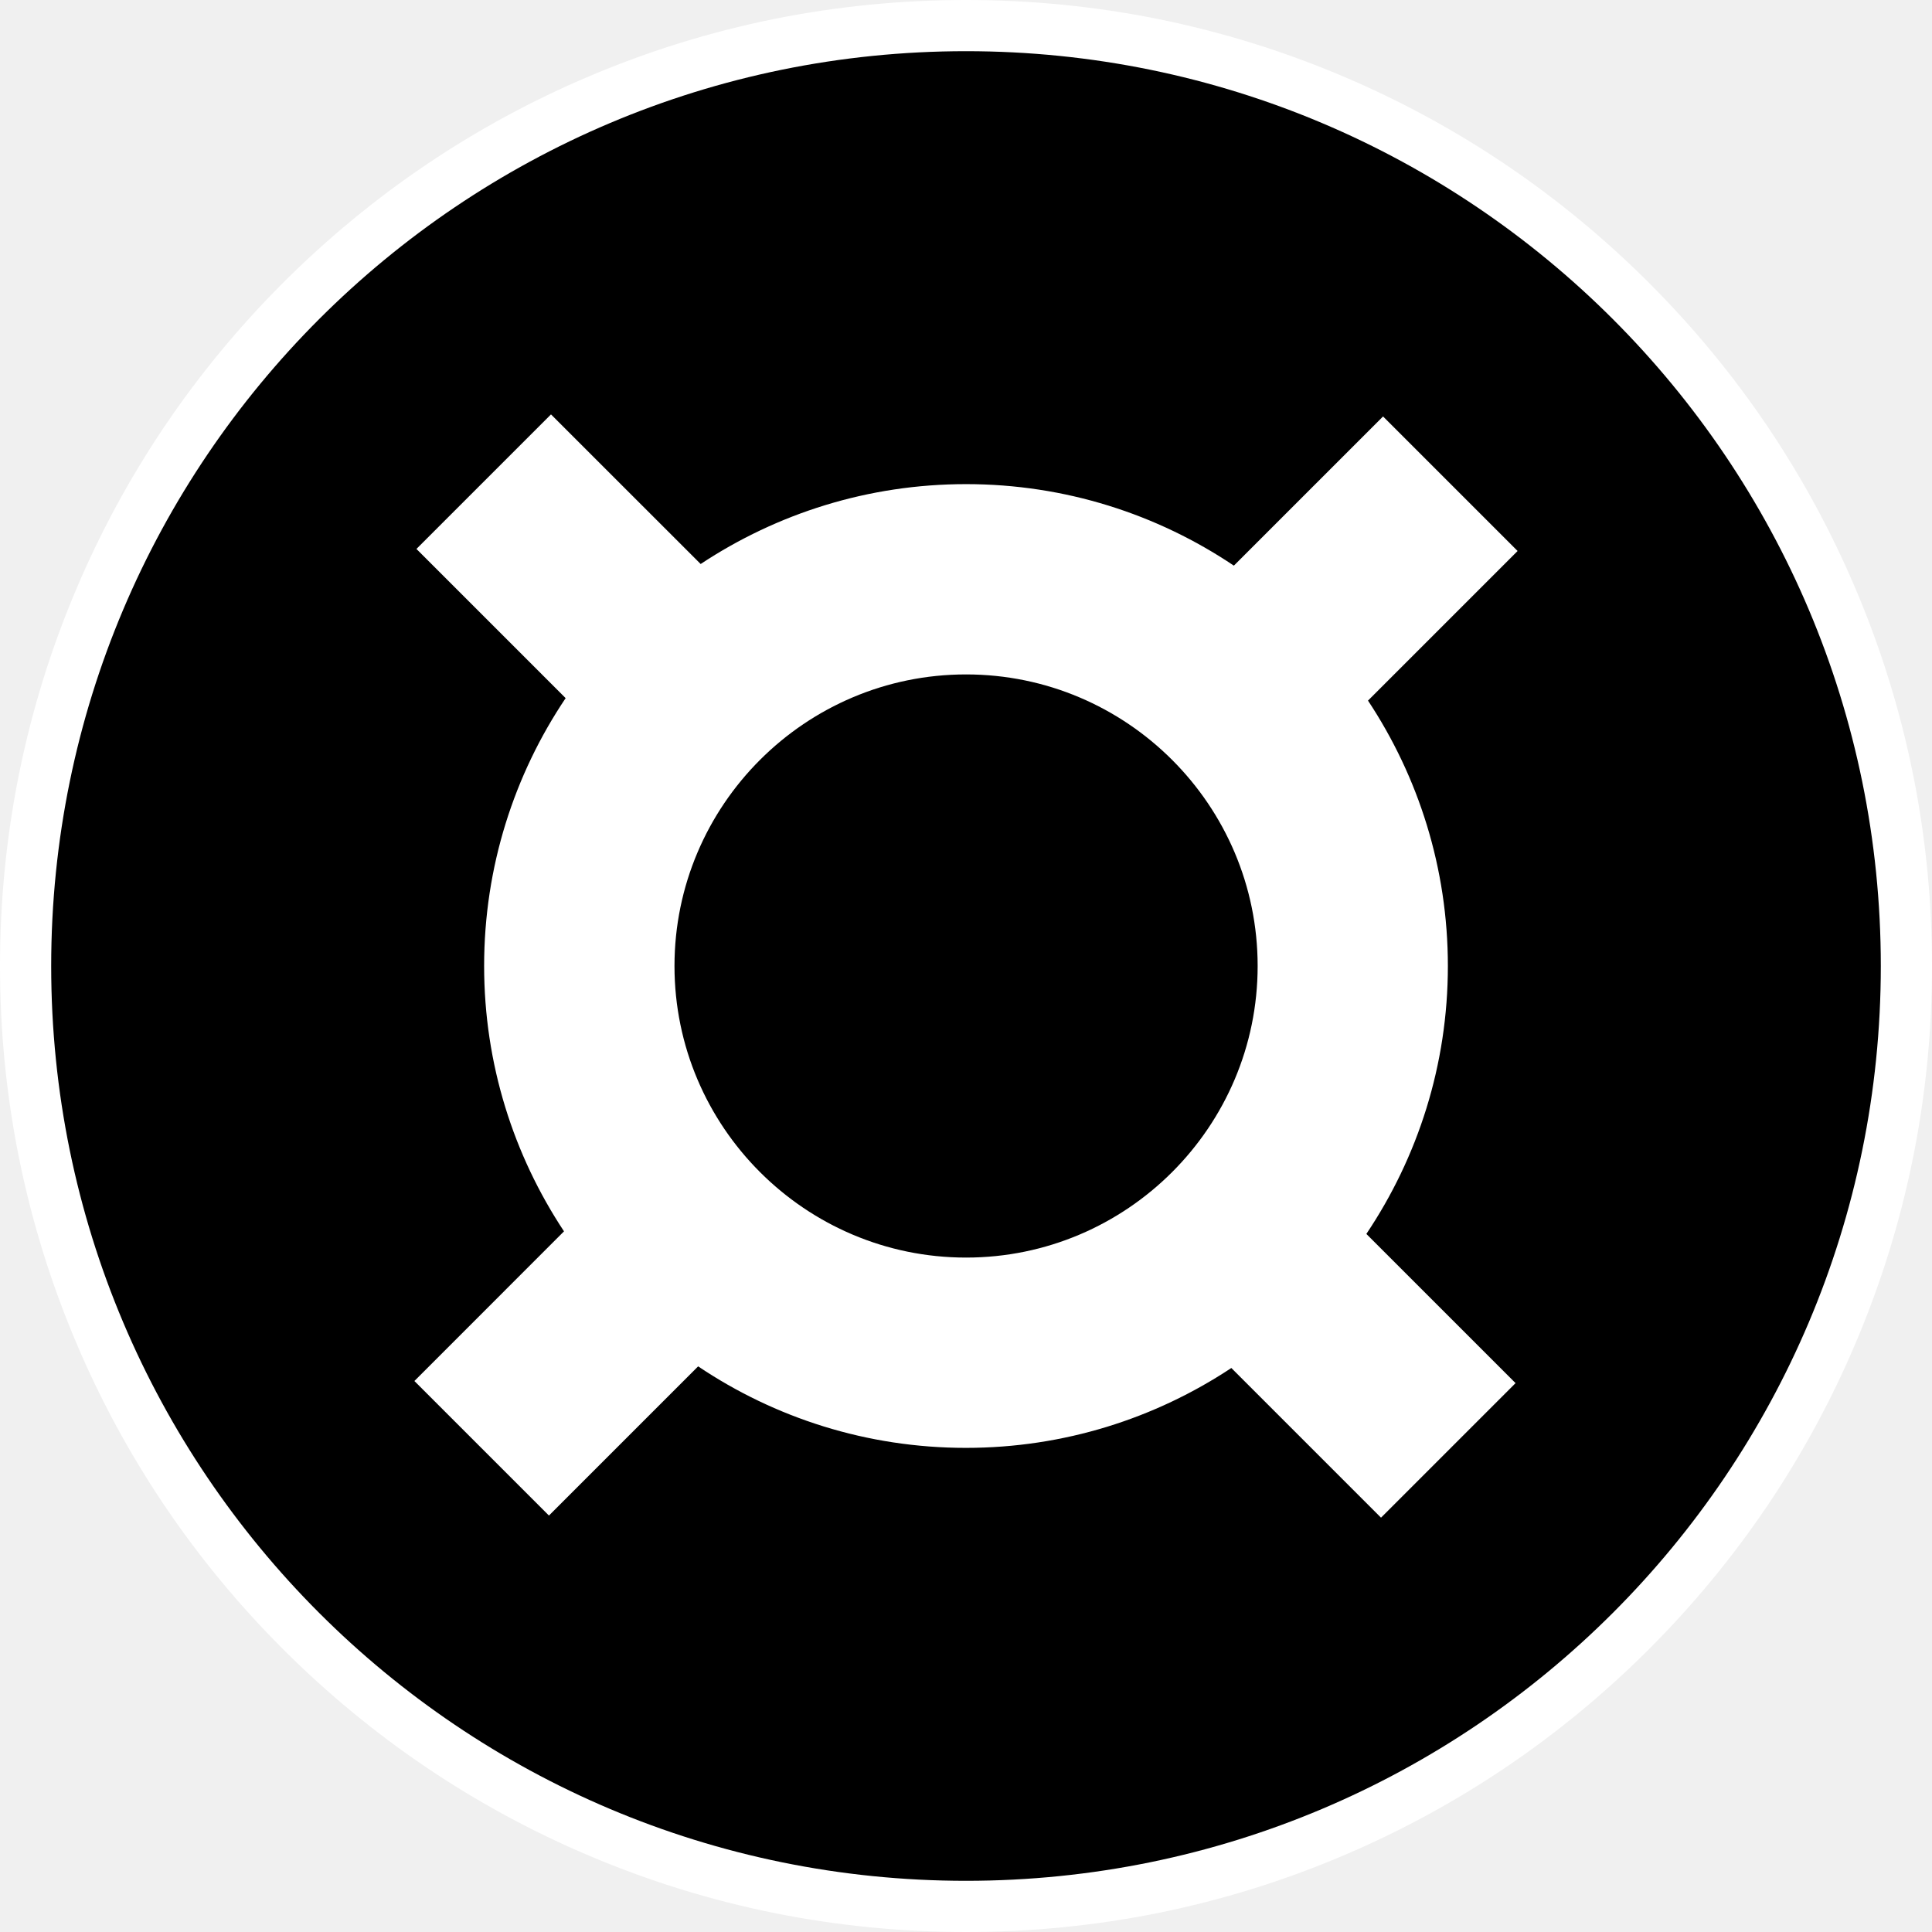
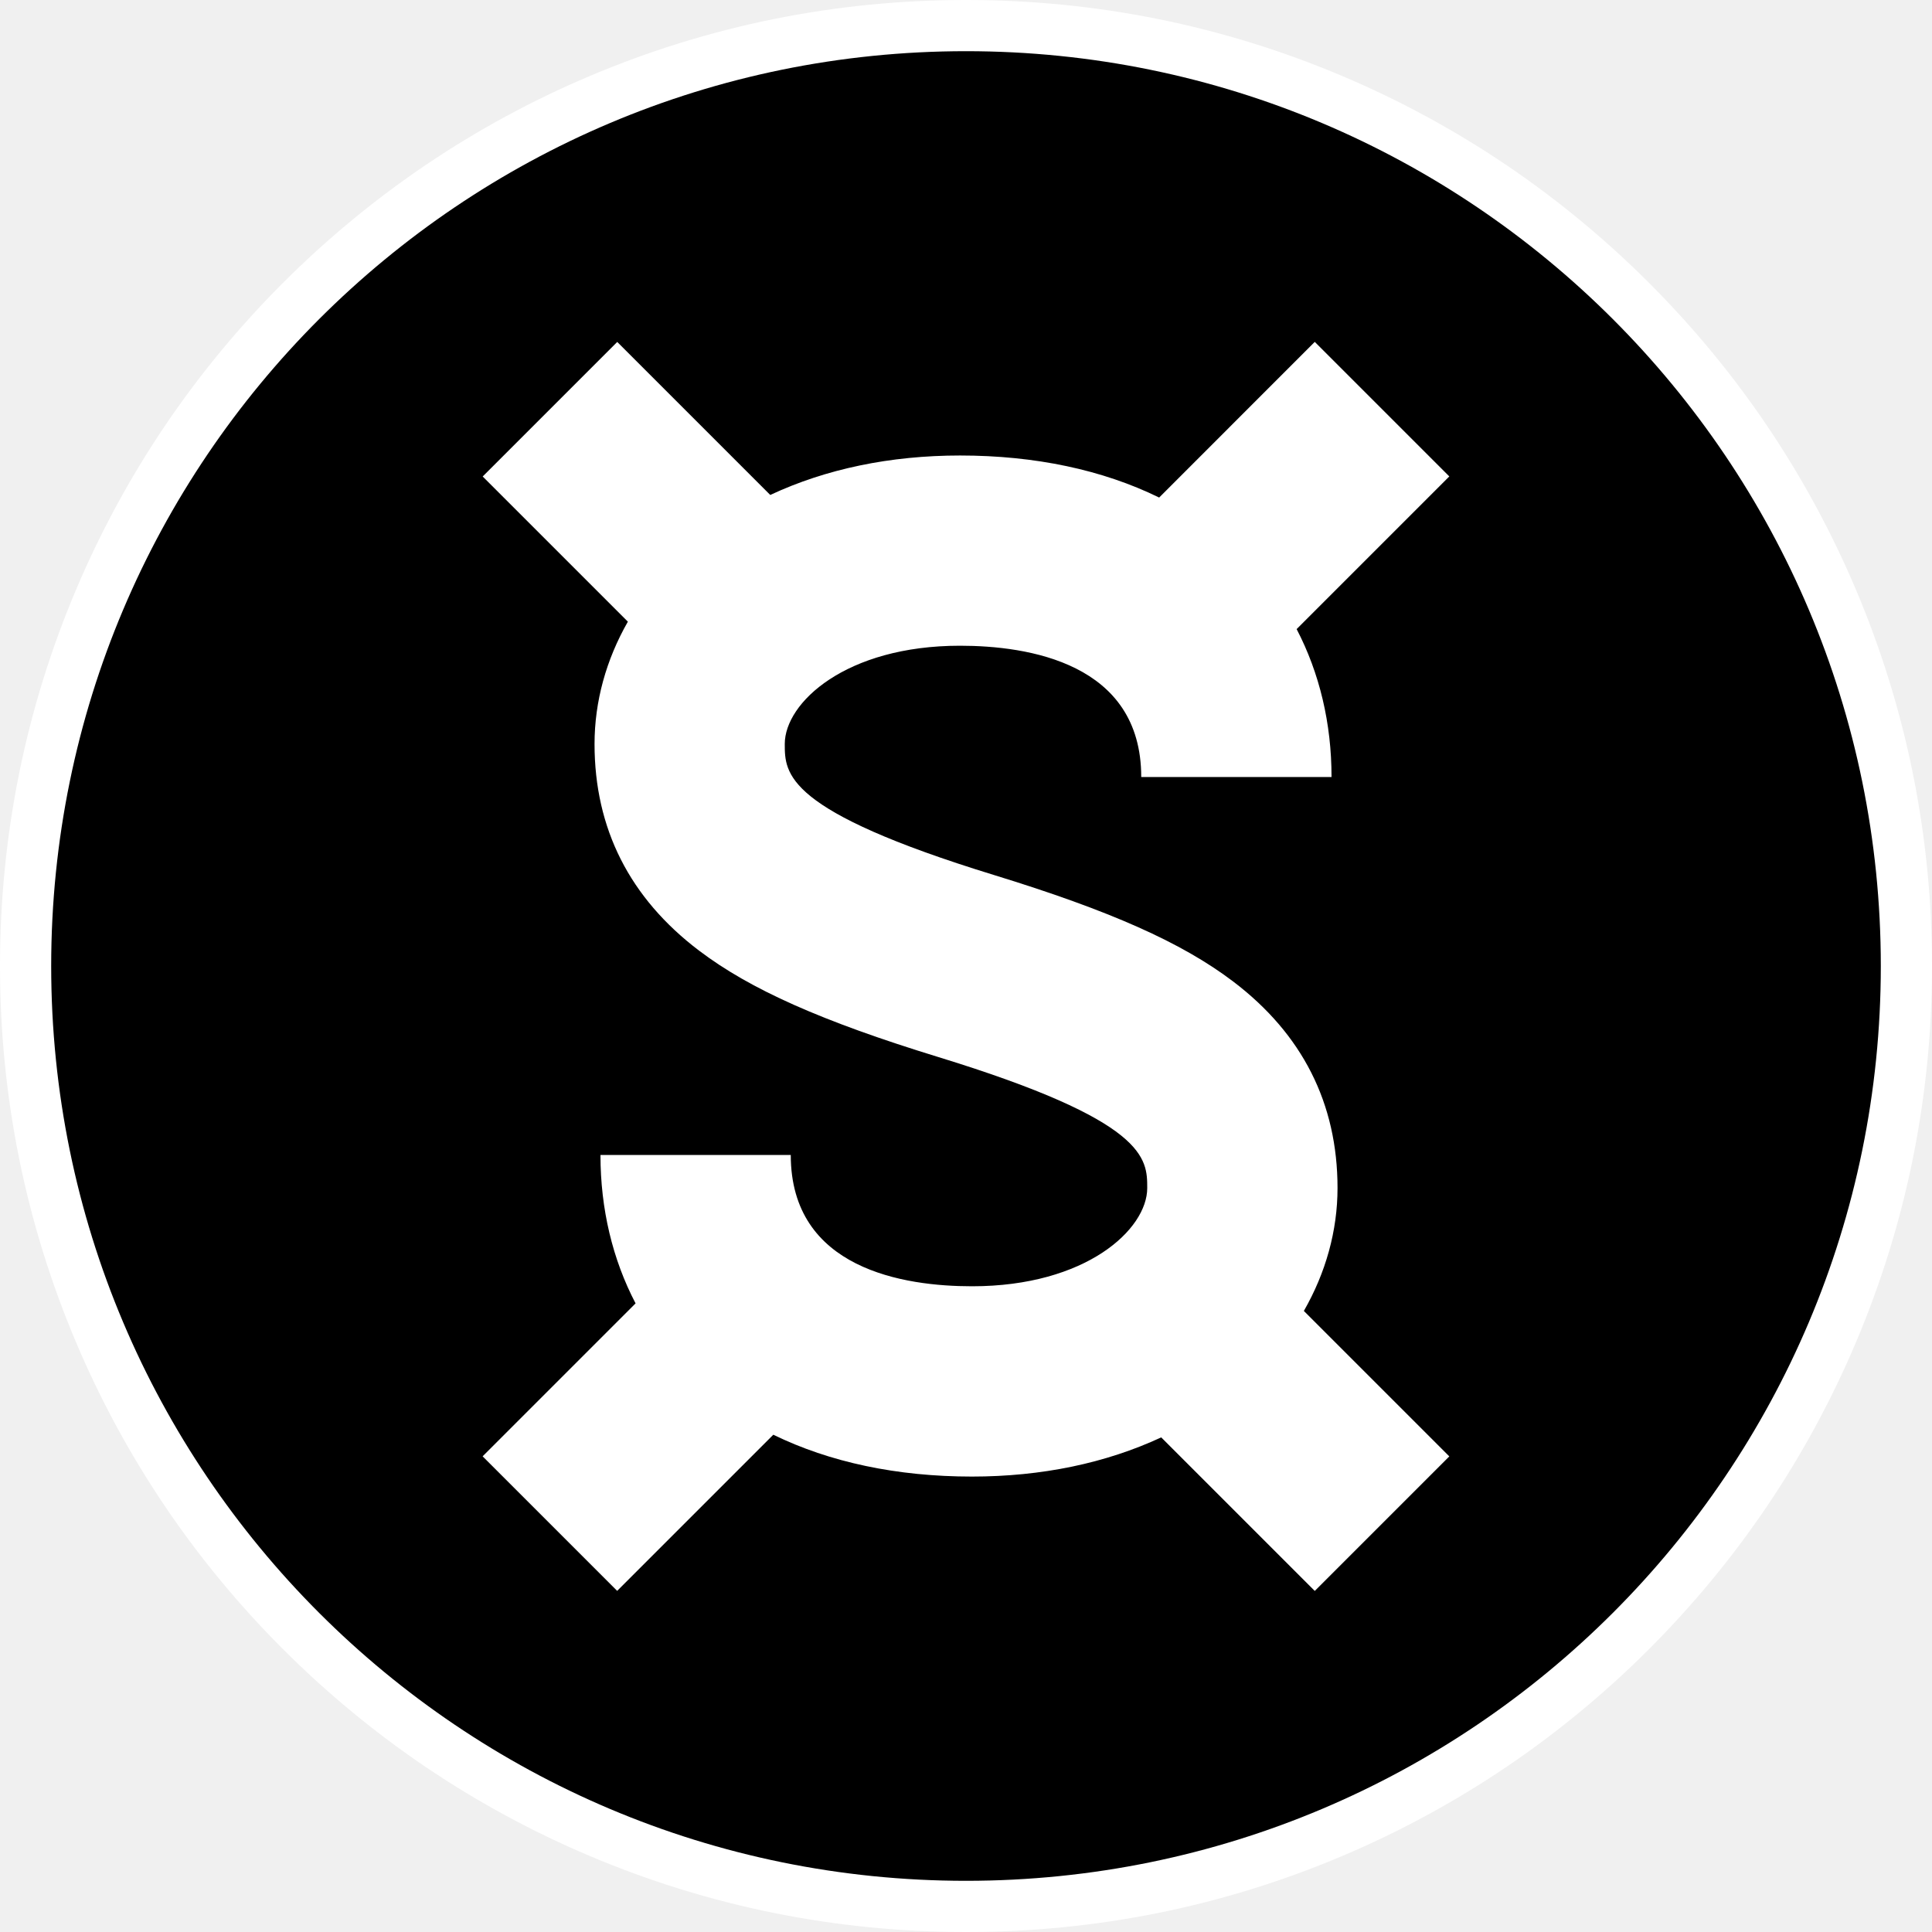
<svg xmlns="http://www.w3.org/2000/svg" version="1.1" id="Layer_1" x="0px" y="0px" viewBox="0 0 283.46 283.46" style="enable-background:new 0 0 283.46 283.46;" xml:space="preserve">
  <style type="text/css">
	.st0{fill:#FFFFFF;}
</style>
  <g>
    <g>
      <path class="st0" d="M141.73,283.46c-19.13,0-37.69-3.75-55.17-11.14c-16.88-7.14-32.03-17.36-45.05-30.37    c-13.01-13.01-23.23-28.17-30.37-45.05C3.75,179.42,0,160.86,0,141.73s3.75-37.69,11.14-55.17c7.14-16.88,17.36-32.03,30.37-45.05    C54.53,28.5,69.68,18.28,86.56,11.14C104.04,3.75,122.6,0,141.73,0s37.69,3.75,55.17,11.14c16.88,7.14,32.03,17.36,45.05,30.37    c13.01,13.01,23.23,28.17,30.37,45.05c7.39,17.48,11.14,36.04,11.14,55.17s-3.75,37.69-11.14,55.17    c-7.14,16.88-17.36,32.03-30.37,45.05c-13.01,13.01-28.17,23.23-45.05,30.37C179.42,279.72,160.86,283.46,141.73,283.46z" />
    </g>
    <g>
      <circle cx="141.73" cy="141.73" r="134.22" />
    </g>
-     <path class="st0" d="M212.43,141.73c0-14.38-4.32-27.76-11.72-38.94l21.95-21.95L202.92,61.1l-21.89,21.89   c-11.24-7.55-24.76-11.96-39.29-11.96c-14.38,0-27.76,4.32-38.94,11.72L80.84,60.8L61.1,80.54l21.89,21.89   c-7.55,11.24-11.96,24.76-11.96,39.29c0,14.38,4.32,27.76,11.72,38.94L60.8,202.62l19.74,19.74l21.89-21.89   c11.24,7.55,24.76,11.96,39.29,11.96c14.38,0,27.76-4.32,38.94-11.72l21.96,21.96l19.74-19.74l-21.89-21.89   C208.02,169.78,212.43,156.26,212.43,141.73z M98.96,141.73c0-23.59,19.19-42.78,42.78-42.78s42.78,19.19,42.78,42.78   s-19.19,42.78-42.78,42.78S98.96,165.32,98.96,141.73z" />
+     <path class="st0" d="M196.24,174.3c0-12.41-5.16-22.6-15.33-30.31c-7.52-5.7-18.03-10.37-35.08-15.61l0,0   c-30.69-9.43-30.69-14.86-30.69-19.23c0-6.04,8.94-14.41,25.71-14.41c9.93,0,26.59,2.5,26.59,19.26h27.92   c0-7.9-1.77-15.27-5.12-21.7l22.4-22.4l-19.74-19.74L170.07,73c-8.28-4.06-18.19-6.17-29.21-6.17c-10.27,0-19.71,1.98-27.85,5.79   L90.56,50.17L70.82,69.91l21.3,21.3c-3.18,5.56-4.89,11.7-4.89,17.95c0,12.41,5.16,22.6,15.33,30.31c7.52,5.7,18,10.36,35.05,15.6   l0,0c30.69,9.42,30.71,14.87,30.71,19.24c0,6.04-8.94,14.41-25.71,14.41c-9.93,0-26.59-2.5-26.59-19.26H88.1   c0,7.93,1.78,15.32,5.15,21.77l-22.44,22.44l19.74,19.74l22.91-22.91c8.27,4.04,18.15,6.14,29.14,6.14   c10.24,0,19.65-1.97,27.77-5.75l22.53,22.53l19.74-19.74l-21.34-21.34C194.51,186.74,196.24,180.59,196.24,174.3z" />
  </g>
</svg>
